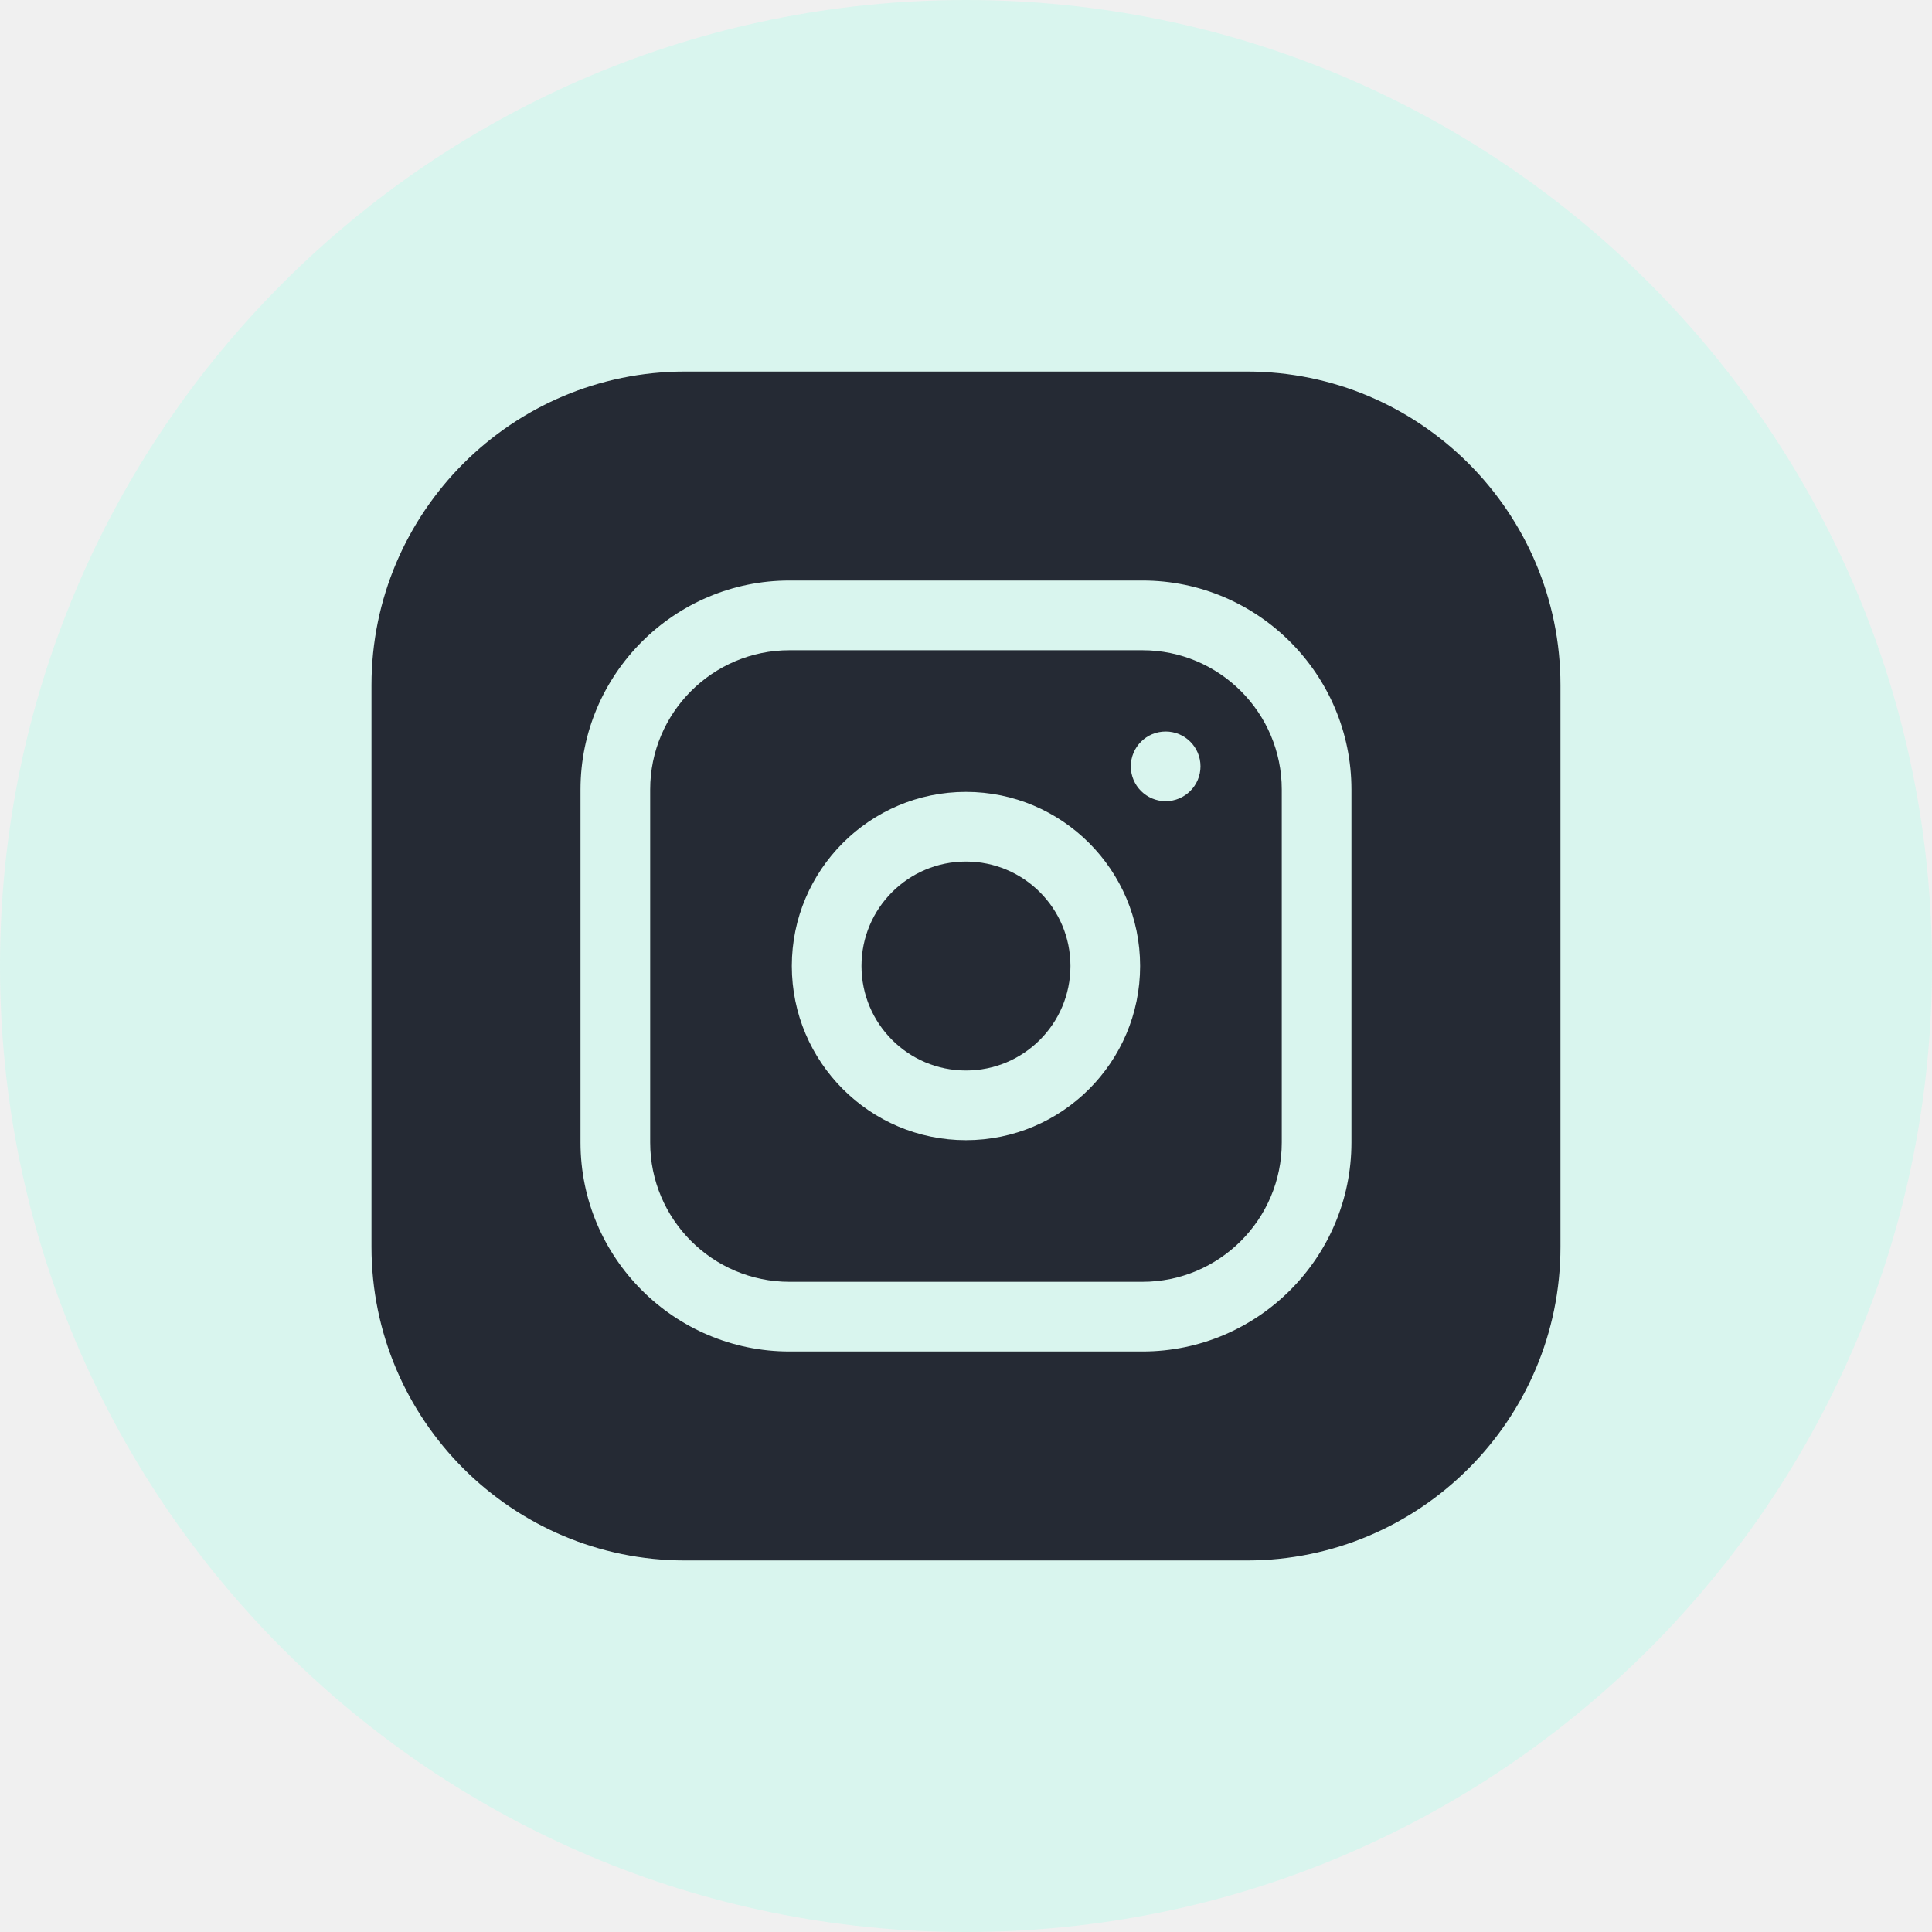
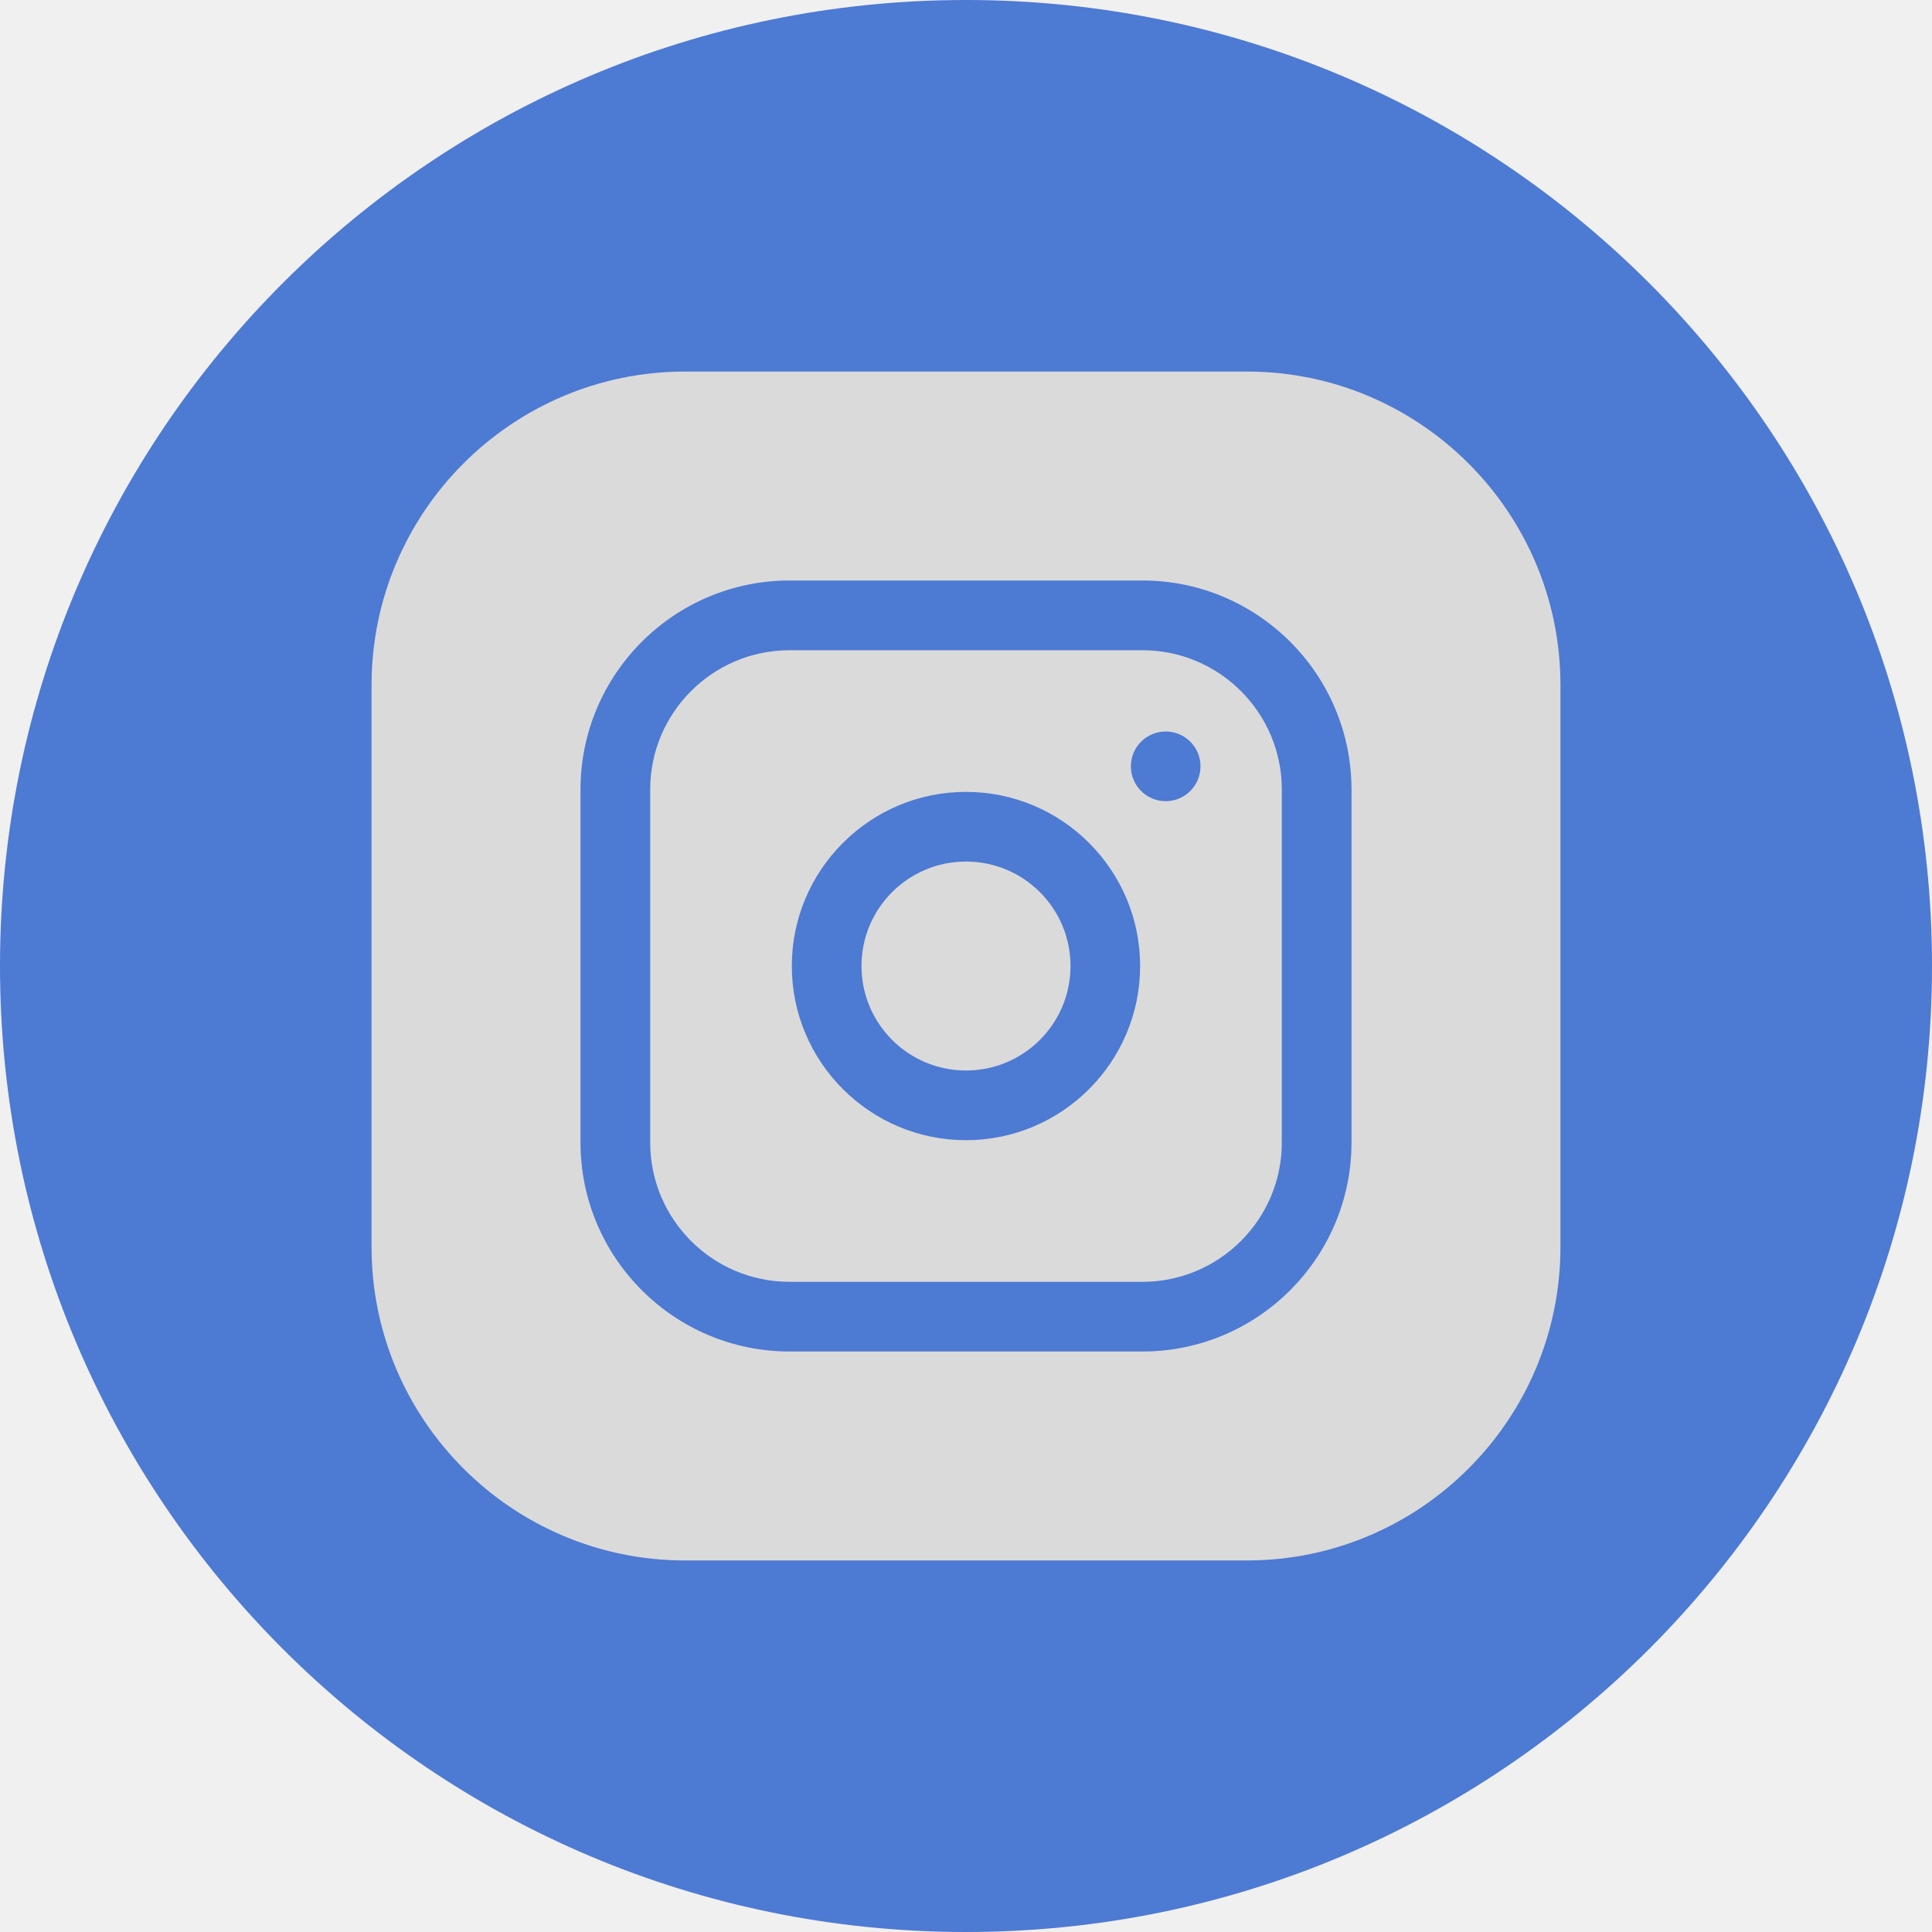
<svg xmlns="http://www.w3.org/2000/svg" width="32" height="32" viewBox="0 0 32 32" fill="none">
-   <circle cx="16" cy="16" r="16" fill="#D9F5EE" />
-   <g clip-path="url(#clip0_1166_929)">
-     <path d="M17.73 16C17.73 16.956 16.955 17.731 15.999 17.731C15.043 17.731 14.269 16.956 14.269 16C14.269 15.044 15.043 14.27 15.999 14.27C16.955 14.27 17.73 15.044 17.73 16Z" fill="#252A34" />
-     <path d="M18.922 10.77H13.076C11.804 10.77 10.769 11.805 10.769 13.077V18.923C10.769 20.196 11.804 21.231 13.076 21.231H18.922C20.195 21.231 21.23 20.196 21.23 18.923V13.077C21.23 11.805 20.195 10.77 18.922 10.77ZM15.999 18.885C14.409 18.885 13.115 17.591 13.115 16C13.115 14.41 14.409 13.116 15.999 13.116C17.59 13.116 18.884 14.41 18.884 16C18.884 17.591 17.59 18.885 15.999 18.885ZM19.307 13.27C18.988 13.27 18.73 13.011 18.73 12.693C18.73 12.374 18.988 12.116 19.307 12.116C19.626 12.116 19.884 12.374 19.884 12.693C19.884 13.011 19.626 13.27 19.307 13.27Z" fill="#252A34" />
-     <path d="M20.653 6.154H11.346C8.483 6.154 6.153 8.483 6.153 11.346V20.654C6.153 23.517 8.483 25.846 11.346 25.846H20.653C23.516 25.846 25.846 23.517 25.846 20.654V11.346C25.846 8.483 23.516 6.154 20.653 6.154ZM22.384 18.923C22.384 20.832 20.831 22.385 18.923 22.385H13.076C11.168 22.385 9.615 20.832 9.615 18.923V13.077C9.615 11.168 11.168 9.615 13.076 9.615H18.923C20.831 9.615 22.384 11.168 22.384 13.077V18.923Z" fill="#252A34" />
+   <circle cx="16" cy="16" r="16" fill="#4D7AD2" />
+   <g clip-path="url(#clip0_2273_685)">
+     <path d="M17.731 16C17.731 16.956 16.956 17.731 16 17.731C15.044 17.731 14.269 16.956 14.269 16C14.269 15.044 15.044 14.27 16 14.27C16.956 14.27 17.731 15.044 17.731 16Z" fill="#DADADA" />
+     <path d="M18.923 10.77H13.077C11.804 10.77 10.769 11.805 10.769 13.077V18.923C10.769 20.196 11.804 21.231 13.077 21.231H18.923C20.195 21.231 21.231 20.196 21.231 18.923V13.077C21.231 11.805 20.195 10.77 18.923 10.77ZM16 18.885C14.409 18.885 13.115 17.591 13.115 16C13.115 14.41 14.409 13.116 16 13.116C17.59 13.116 18.884 14.41 18.884 16C18.884 17.591 17.59 18.885 16 18.885ZM19.308 13.27C18.989 13.27 18.731 13.011 18.731 12.693C18.731 12.374 18.989 12.116 19.308 12.116C19.626 12.116 19.884 12.374 19.884 12.693C19.884 13.011 19.626 13.27 19.308 13.27Z" fill="#DADADA" />
+     <path d="M20.654 6.154H11.346C8.483 6.154 6.154 8.483 6.154 11.346V20.654C6.154 23.517 8.483 25.846 11.346 25.846H20.654C23.517 25.846 25.846 23.517 25.846 20.654V11.346C25.846 8.483 23.517 6.154 20.654 6.154ZM22.385 18.923C22.385 20.832 20.832 22.385 18.923 22.385H13.077C11.168 22.385 9.615 20.832 9.615 18.923V13.077C9.615 11.168 11.168 9.615 13.077 9.615H18.923C20.832 9.615 22.385 11.168 22.385 13.077V18.923Z" fill="#DADADA" />
  </g>
  <defs>
-     <clipPath id="clip0_1166_929">
-       <rect width="19.692" height="19.692" fill="white" transform="translate(6.15332 6.15381)" />
+     <clipPath id="clip0_2273_685">
+       <rect width="19.692" height="19.692" fill="white" transform="translate(6.15381 6.15381)" />
    </clipPath>
  </defs>
</svg>
